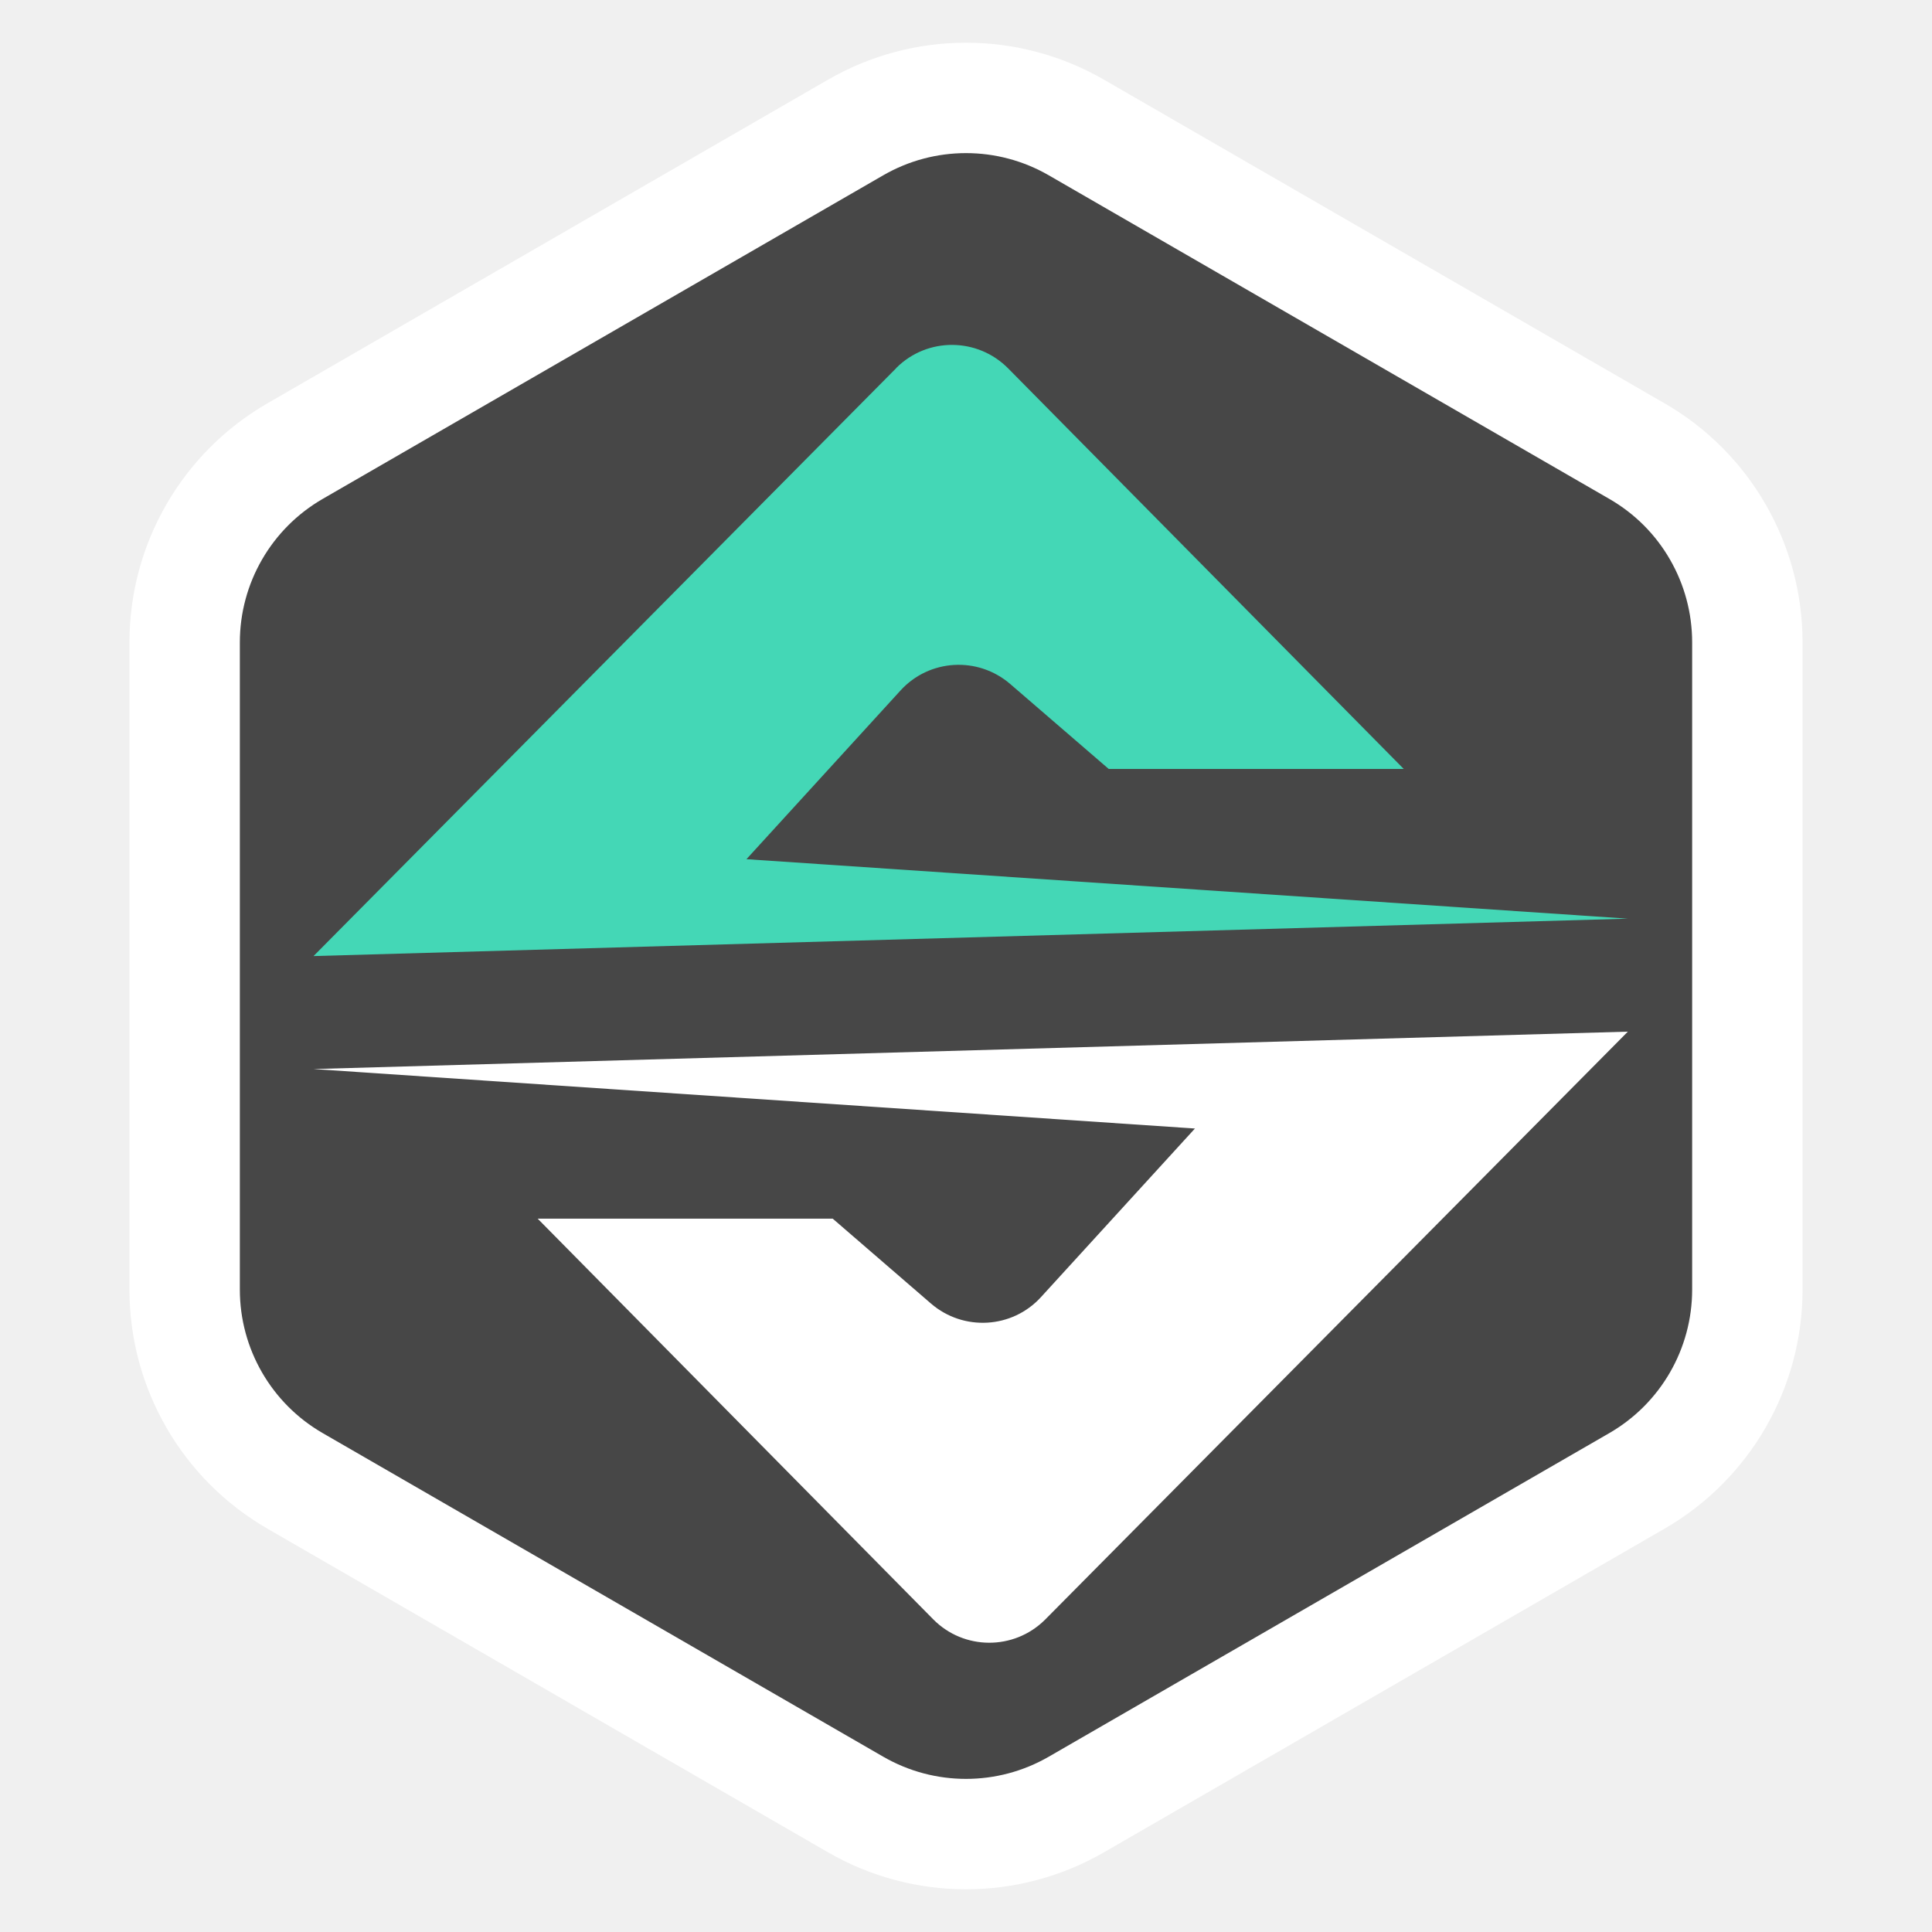
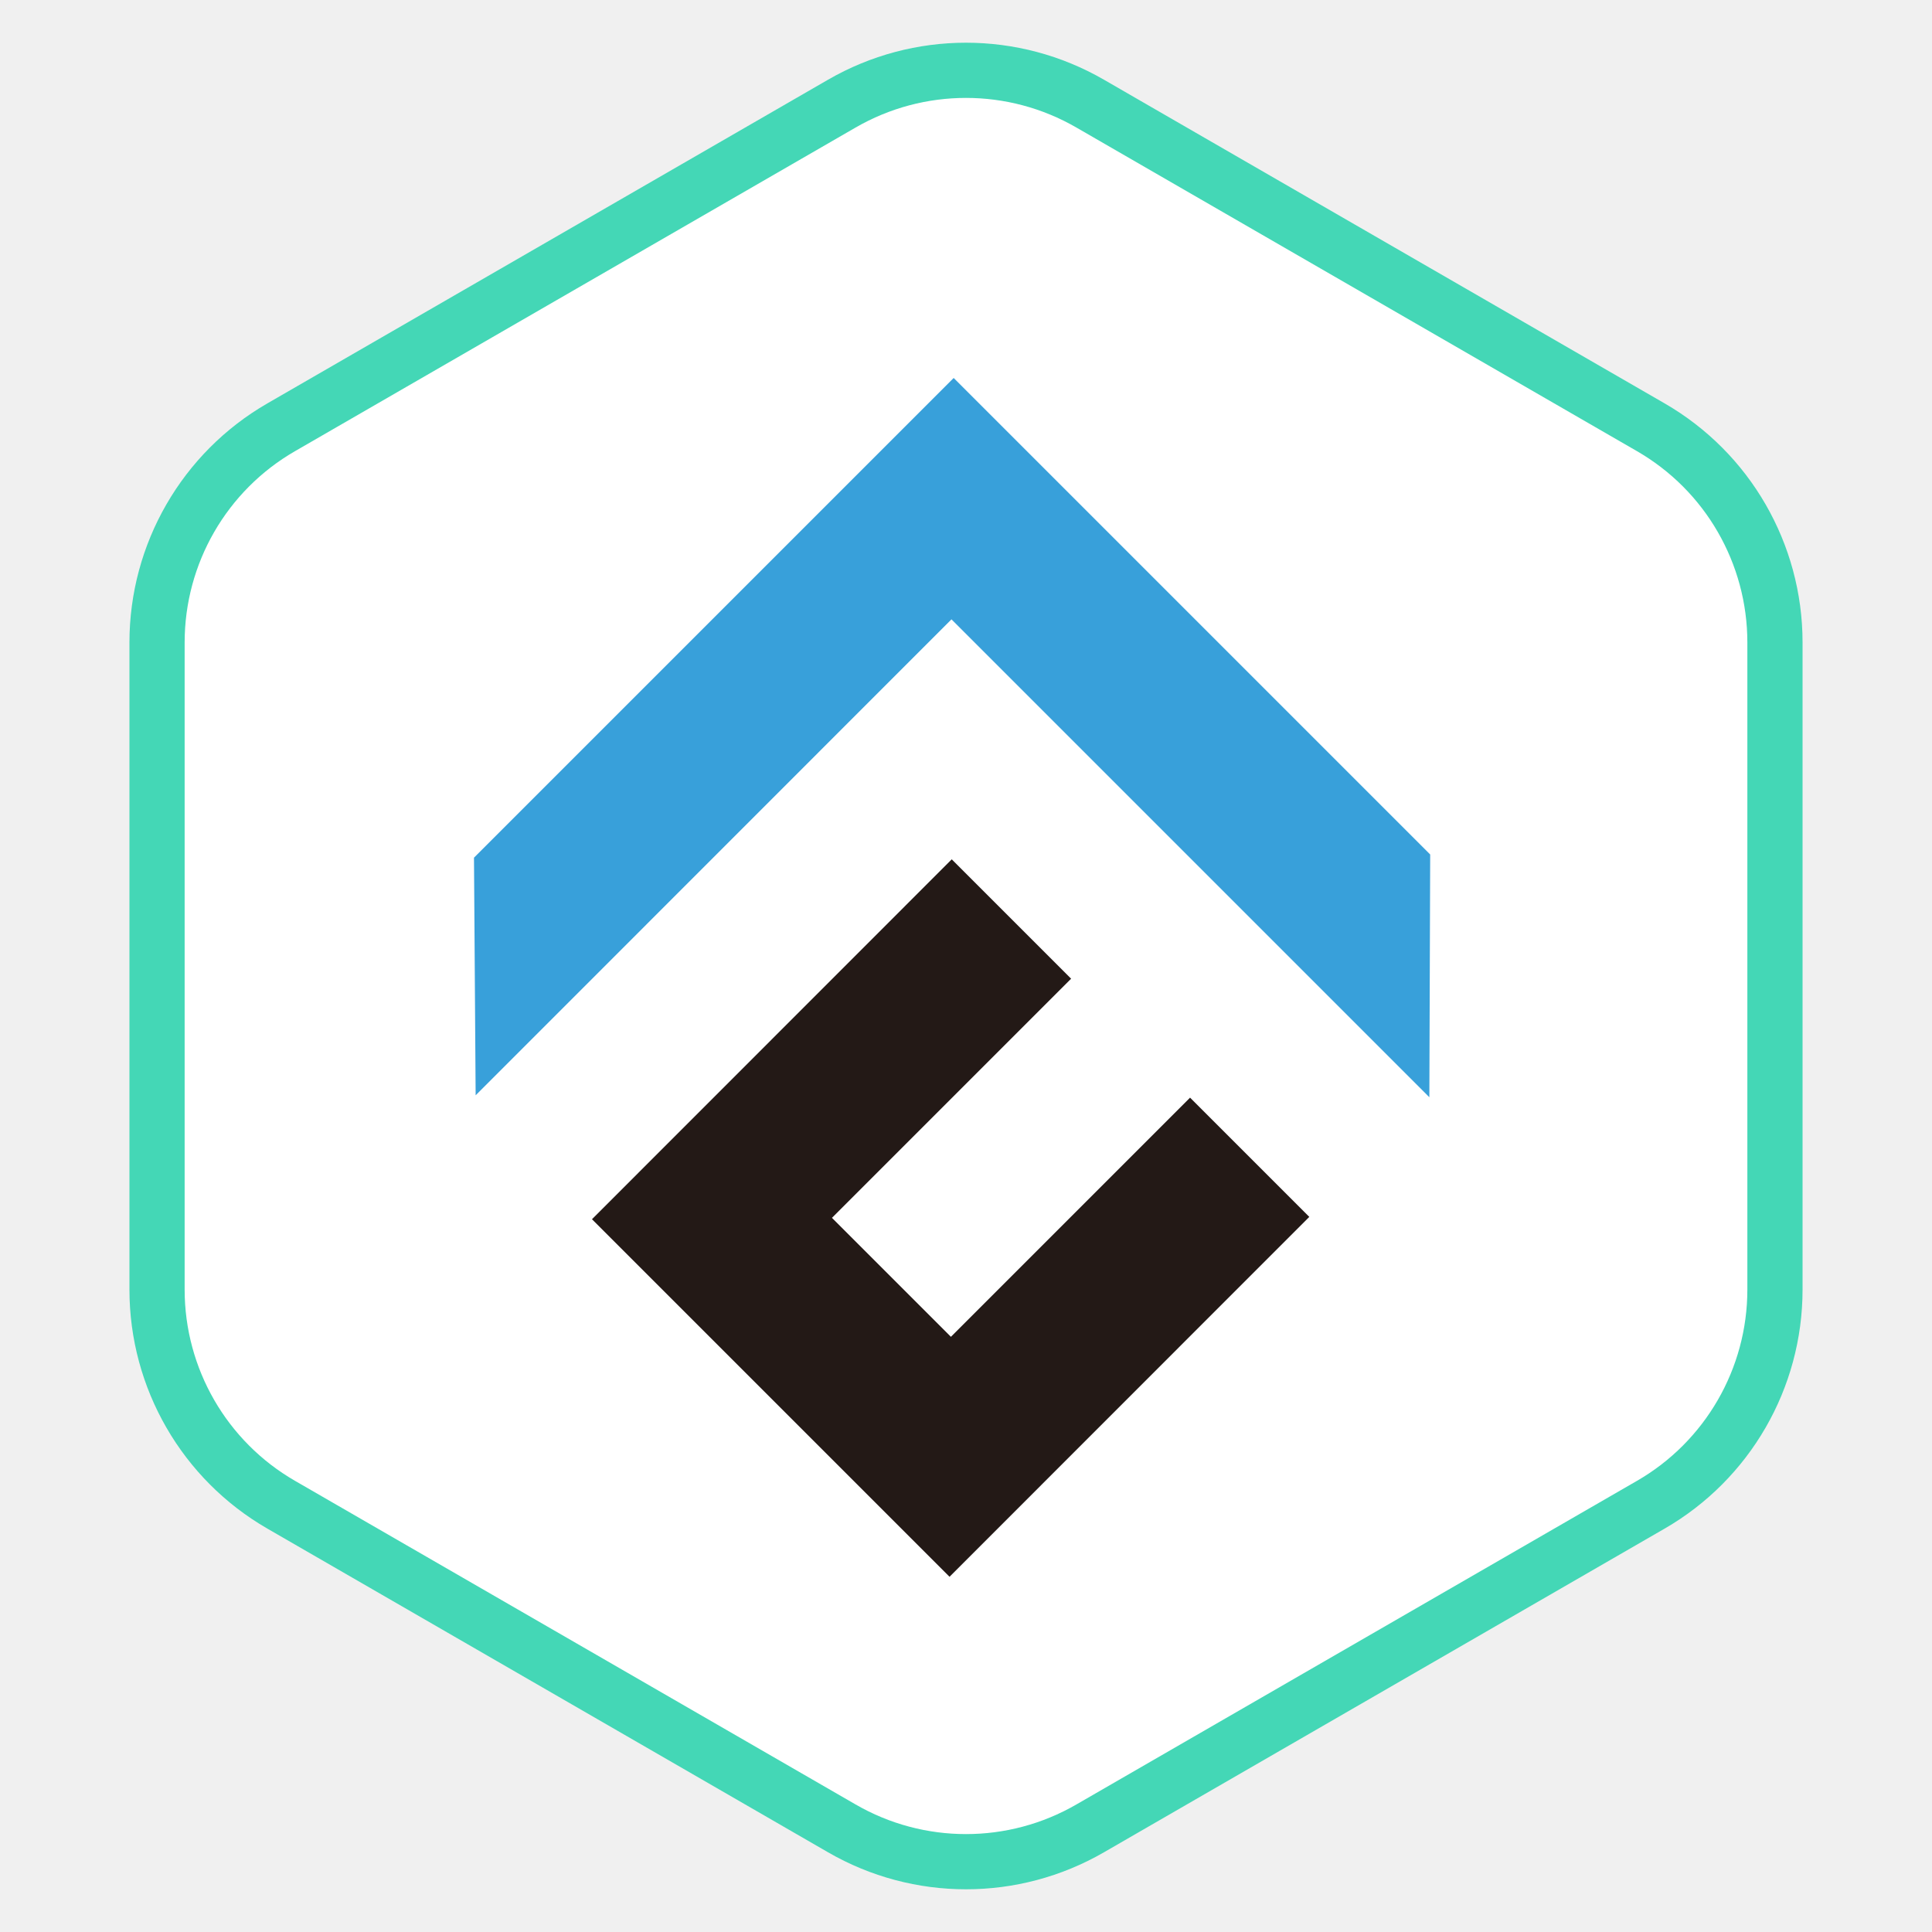
<svg xmlns="http://www.w3.org/2000/svg" width="14px" height="14px" viewBox="0 0 14 14" version="1.1">
-   <g id="Pc暗黑" stroke="none" stroke-width="1" fill="none" fill-rule="evenodd">
-     <g id="4-Markets" transform="translate(-754, -278)">
-       <g id="Conflux-Tag-pc" transform="translate(754, 278)">
-         <path d="M6.2,0.924 C6.695,0.638 7.305,0.638 7.8,0.924 L7.8,0.924 L11.862,3.269 C12.11,3.412 12.31,3.615 12.448,3.855 C12.586,4.094 12.662,4.369 12.662,4.655 L12.662,4.655 L12.662,9.345 C12.662,9.917 12.357,10.445 11.862,10.731 L11.862,10.731 L7.8,13.076 C7.305,13.362 6.695,13.362 6.2,13.076 L6.2,13.076 L2.138,10.731 C1.643,10.445 1.338,9.917 1.338,9.345 L1.338,9.345 L1.338,4.655 C1.338,4.083 1.643,3.555 2.138,3.269 L2.138,3.269 Z" id="多边形" stroke="#FFFFFF" stroke-width="0.8" fill="#474747" />
-         <g id="编组-3备份" transform="translate(2, 2)">
-           <path d="M8.172,3.572 L5.306,0.67 C5.084,0.445 4.722,0.442 4.497,0.664 C4.496,0.666 4.494,0.667 4.493,0.669 L0.272,4.928 L0.272,4.928 L9.796,4.657 L3.409,4.226 L4.525,3.004 C4.733,2.775 5.086,2.754 5.321,2.957 L6.034,3.572 L6.034,3.572 L8.172,3.572 Z" id="路径-5" fill="#44D7B6" />
-           <path d="M8.172,8.79 L5.306,5.887 C5.084,5.662 4.722,5.66 4.497,5.882 C4.496,5.883 4.494,5.885 4.493,5.886 L0.272,10.145 L0.272,10.145 L9.796,9.874 L3.409,9.443 L4.525,8.221 C4.733,7.993 5.086,7.972 5.321,8.174 L6.034,8.79 L6.034,8.79 L8.172,8.79 Z" id="路径-5备份" fill="#FFFFFF" transform="translate(5.033975, 7.810343) rotate(-180) translate(-5.033975, -7.810343) " />
+   <g id="V1.2-0126" stroke="none" stroke-width="1" fill="none" fill-rule="evenodd">
+     <g id="1-Shuttle-In-交易对" transform="translate(-763, -585)">
+       <g id="Conflux" transform="translate(763, 585)">
+         <path d="M6.1,0.751 C6.657,0.429 7.343,0.429 7.9,0.751 L7.9,0.751 L11.962,3.096 C12.241,3.257 12.466,3.486 12.621,3.755 C12.776,4.024 12.862,4.333 12.862,4.655 L12.862,4.655 L12.862,9.345 C12.862,9.988 12.519,10.583 11.962,10.904 L11.962,10.904 L7.9,13.249 C7.343,13.571 6.657,13.571 6.1,13.249 L6.1,13.249 L2.038,10.904 C1.481,10.583 1.138,9.988 1.138,9.345 L1.138,9.345 L1.138,4.655 C1.138,4.012 1.481,3.417 2.038,3.096 L2.038,3.096 Z" id="多边形" stroke="#44D7B6" stroke-width="0.4" fill="#FFFFFF" />
+         <g id="编组" transform="translate(3.434681, 2.738985)">
+           <polygon id="Fill-1" fill="#231916" points="0.855 6.096 3.446 8.687 6.053 6.079 5.189 5.215 3.456 6.948 2.594 6.086 4.327 4.353 3.462 3.488" />
+           <polygon id="Fill-2" fill="#38A0DA" points="3.476 -8.75e-06 -8.75e-06 3.476 0.012 5.198 3.46 1.749 6.923 5.212 6.929 3.453" />
        </g>
      </g>
    </g>
  </g>
</svg>
